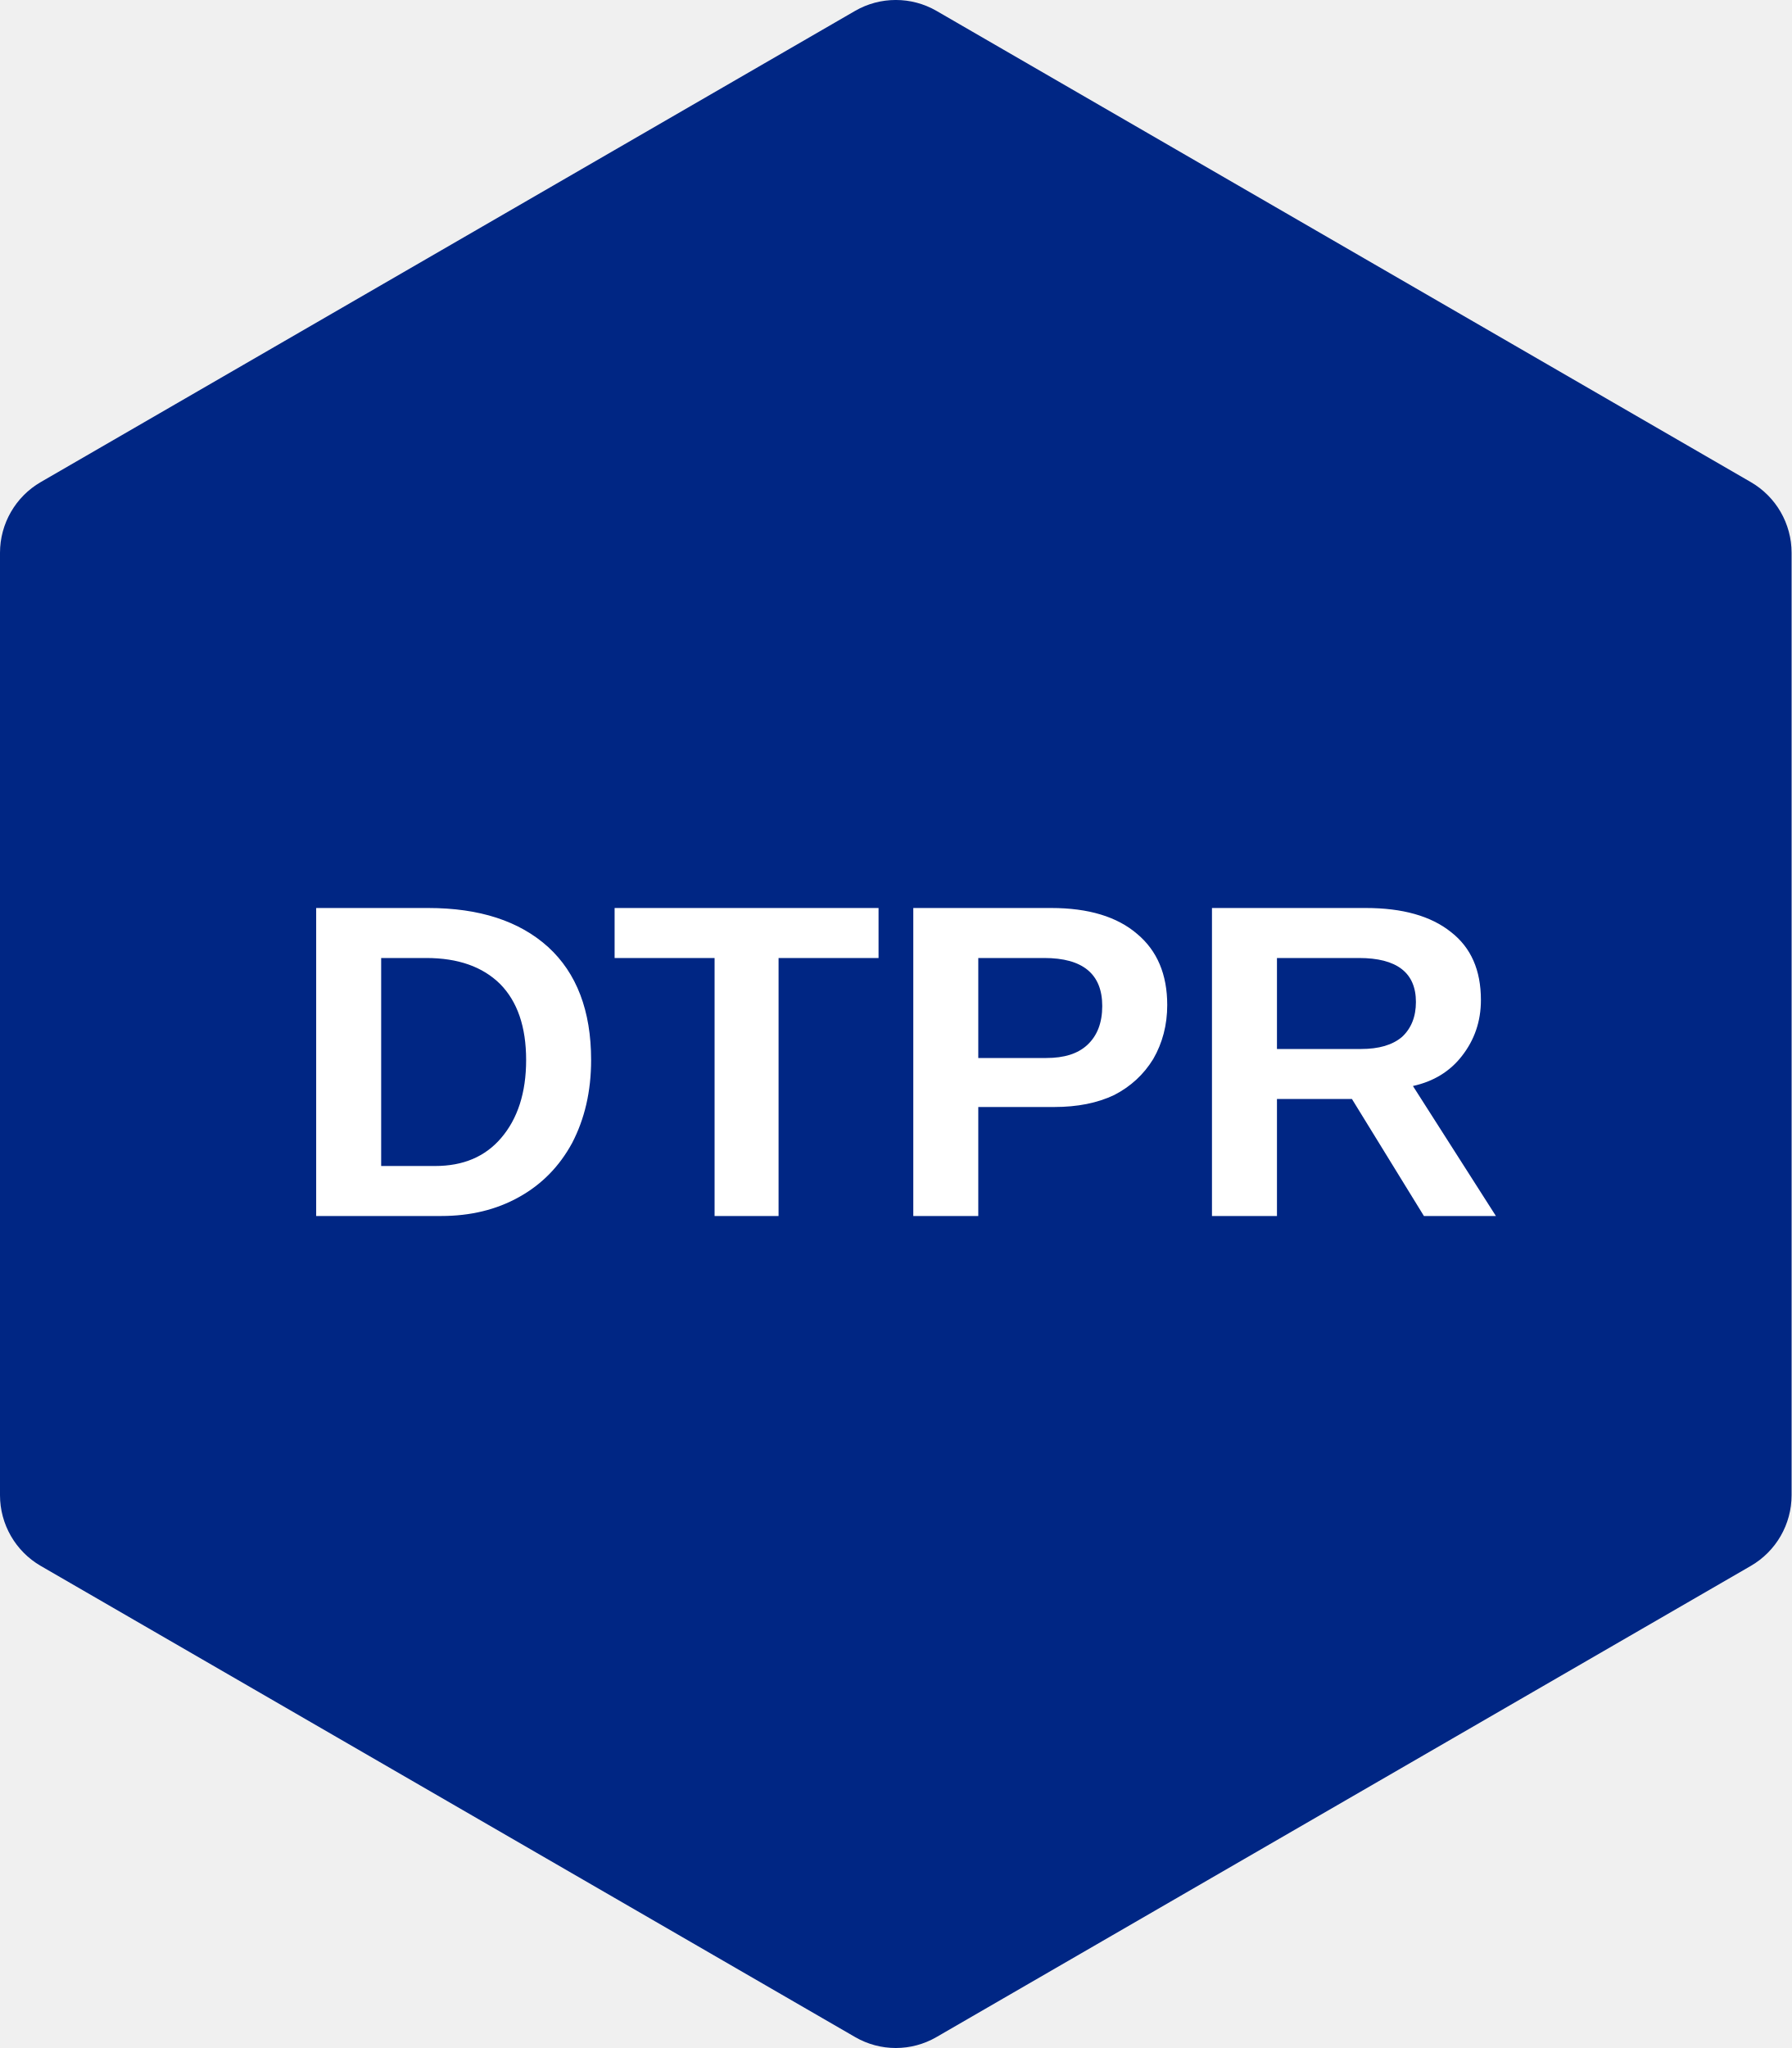
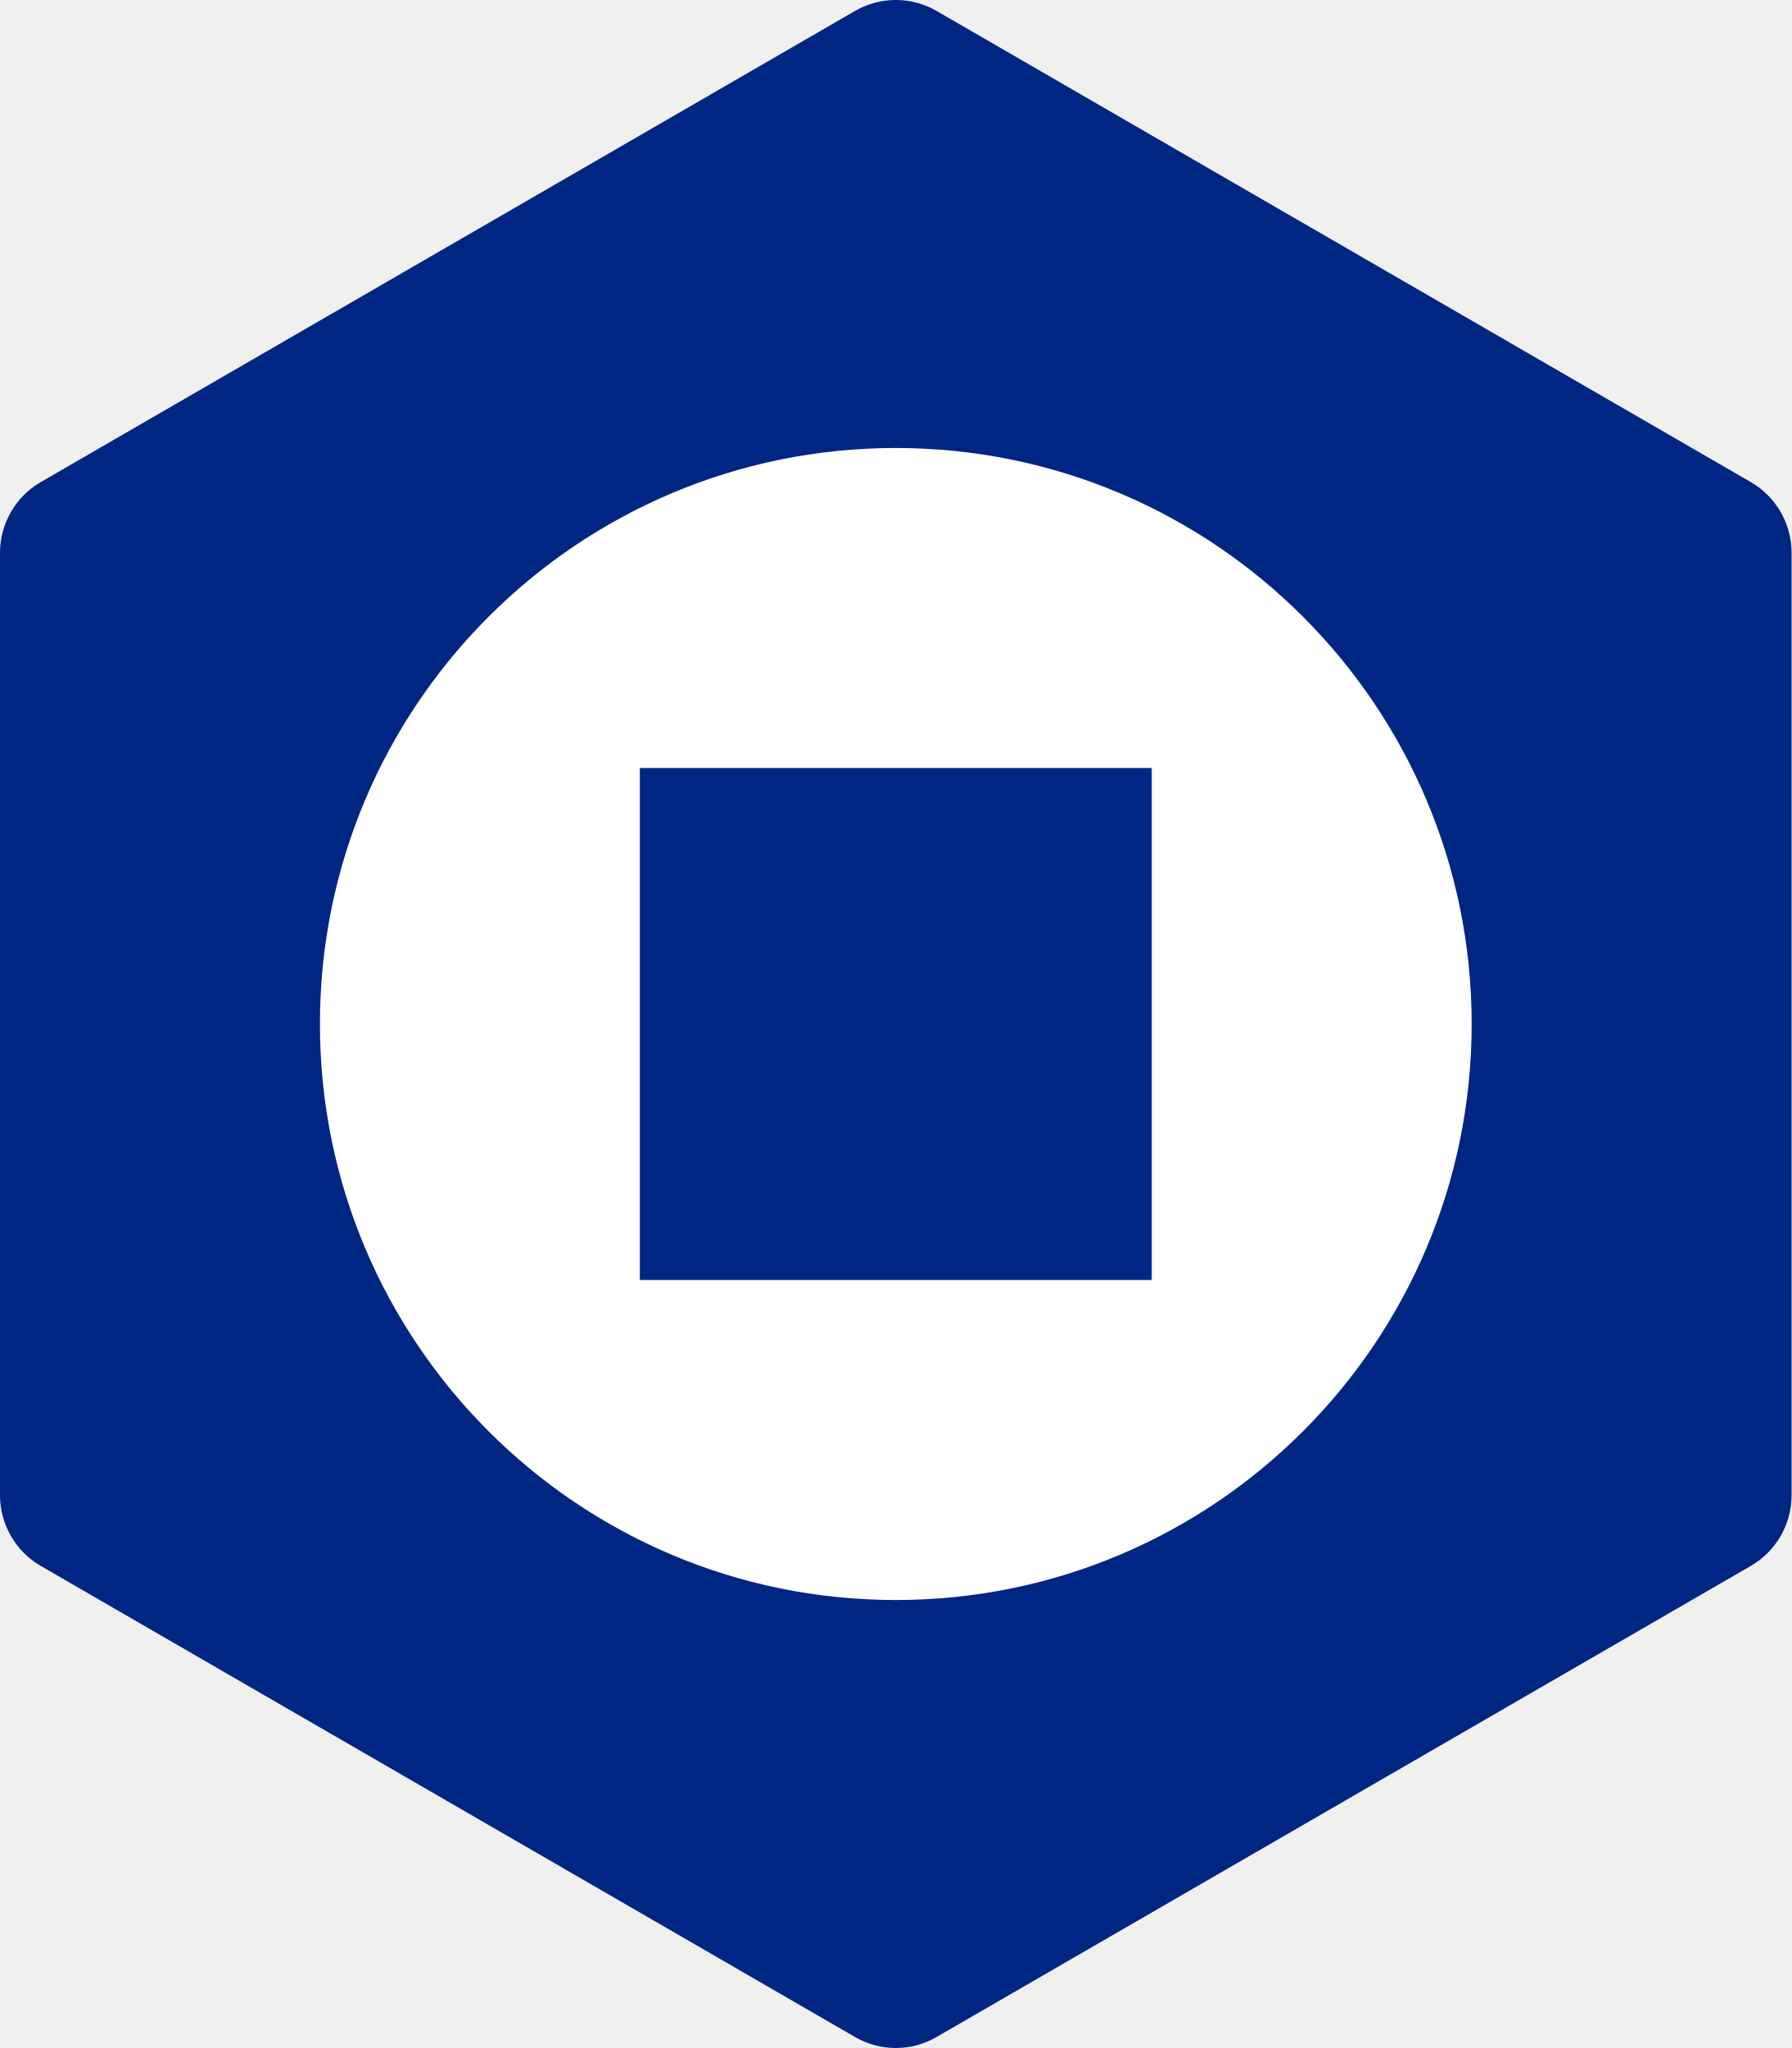
<svg xmlns="http://www.w3.org/2000/svg" width="28" height="32" viewBox="0 0 28 32" fill="none">
  <path d="M28 8.638V23.362C28 23.818 27.757 24.239 27.363 24.467L14.636 31.829C14.243 32.057 13.757 32.057 13.364 31.829L0.636 24.467C0.243 24.239 0 23.818 0 23.362V8.638C0 8.182 0.243 7.761 0.636 7.533L13.364 0.17C13.757 -0.057 14.243 -0.057 14.636 0.17L27.363 7.533C27.757 7.761 28 8.182 28 8.638Z" fill="#002684" />
-   <text x="14" y="19" font-family="Arial, sans-serif" font-size="7" font-weight="bold" fill="#FFFFFF" text-anchor="middle">DTPR</text>
+   <circle cx="14" cy="16" r="9" fill="#FFFFFF" />
+   <rect x="10" y="12" width="8" height="8" fill="#002684" />
</svg>
